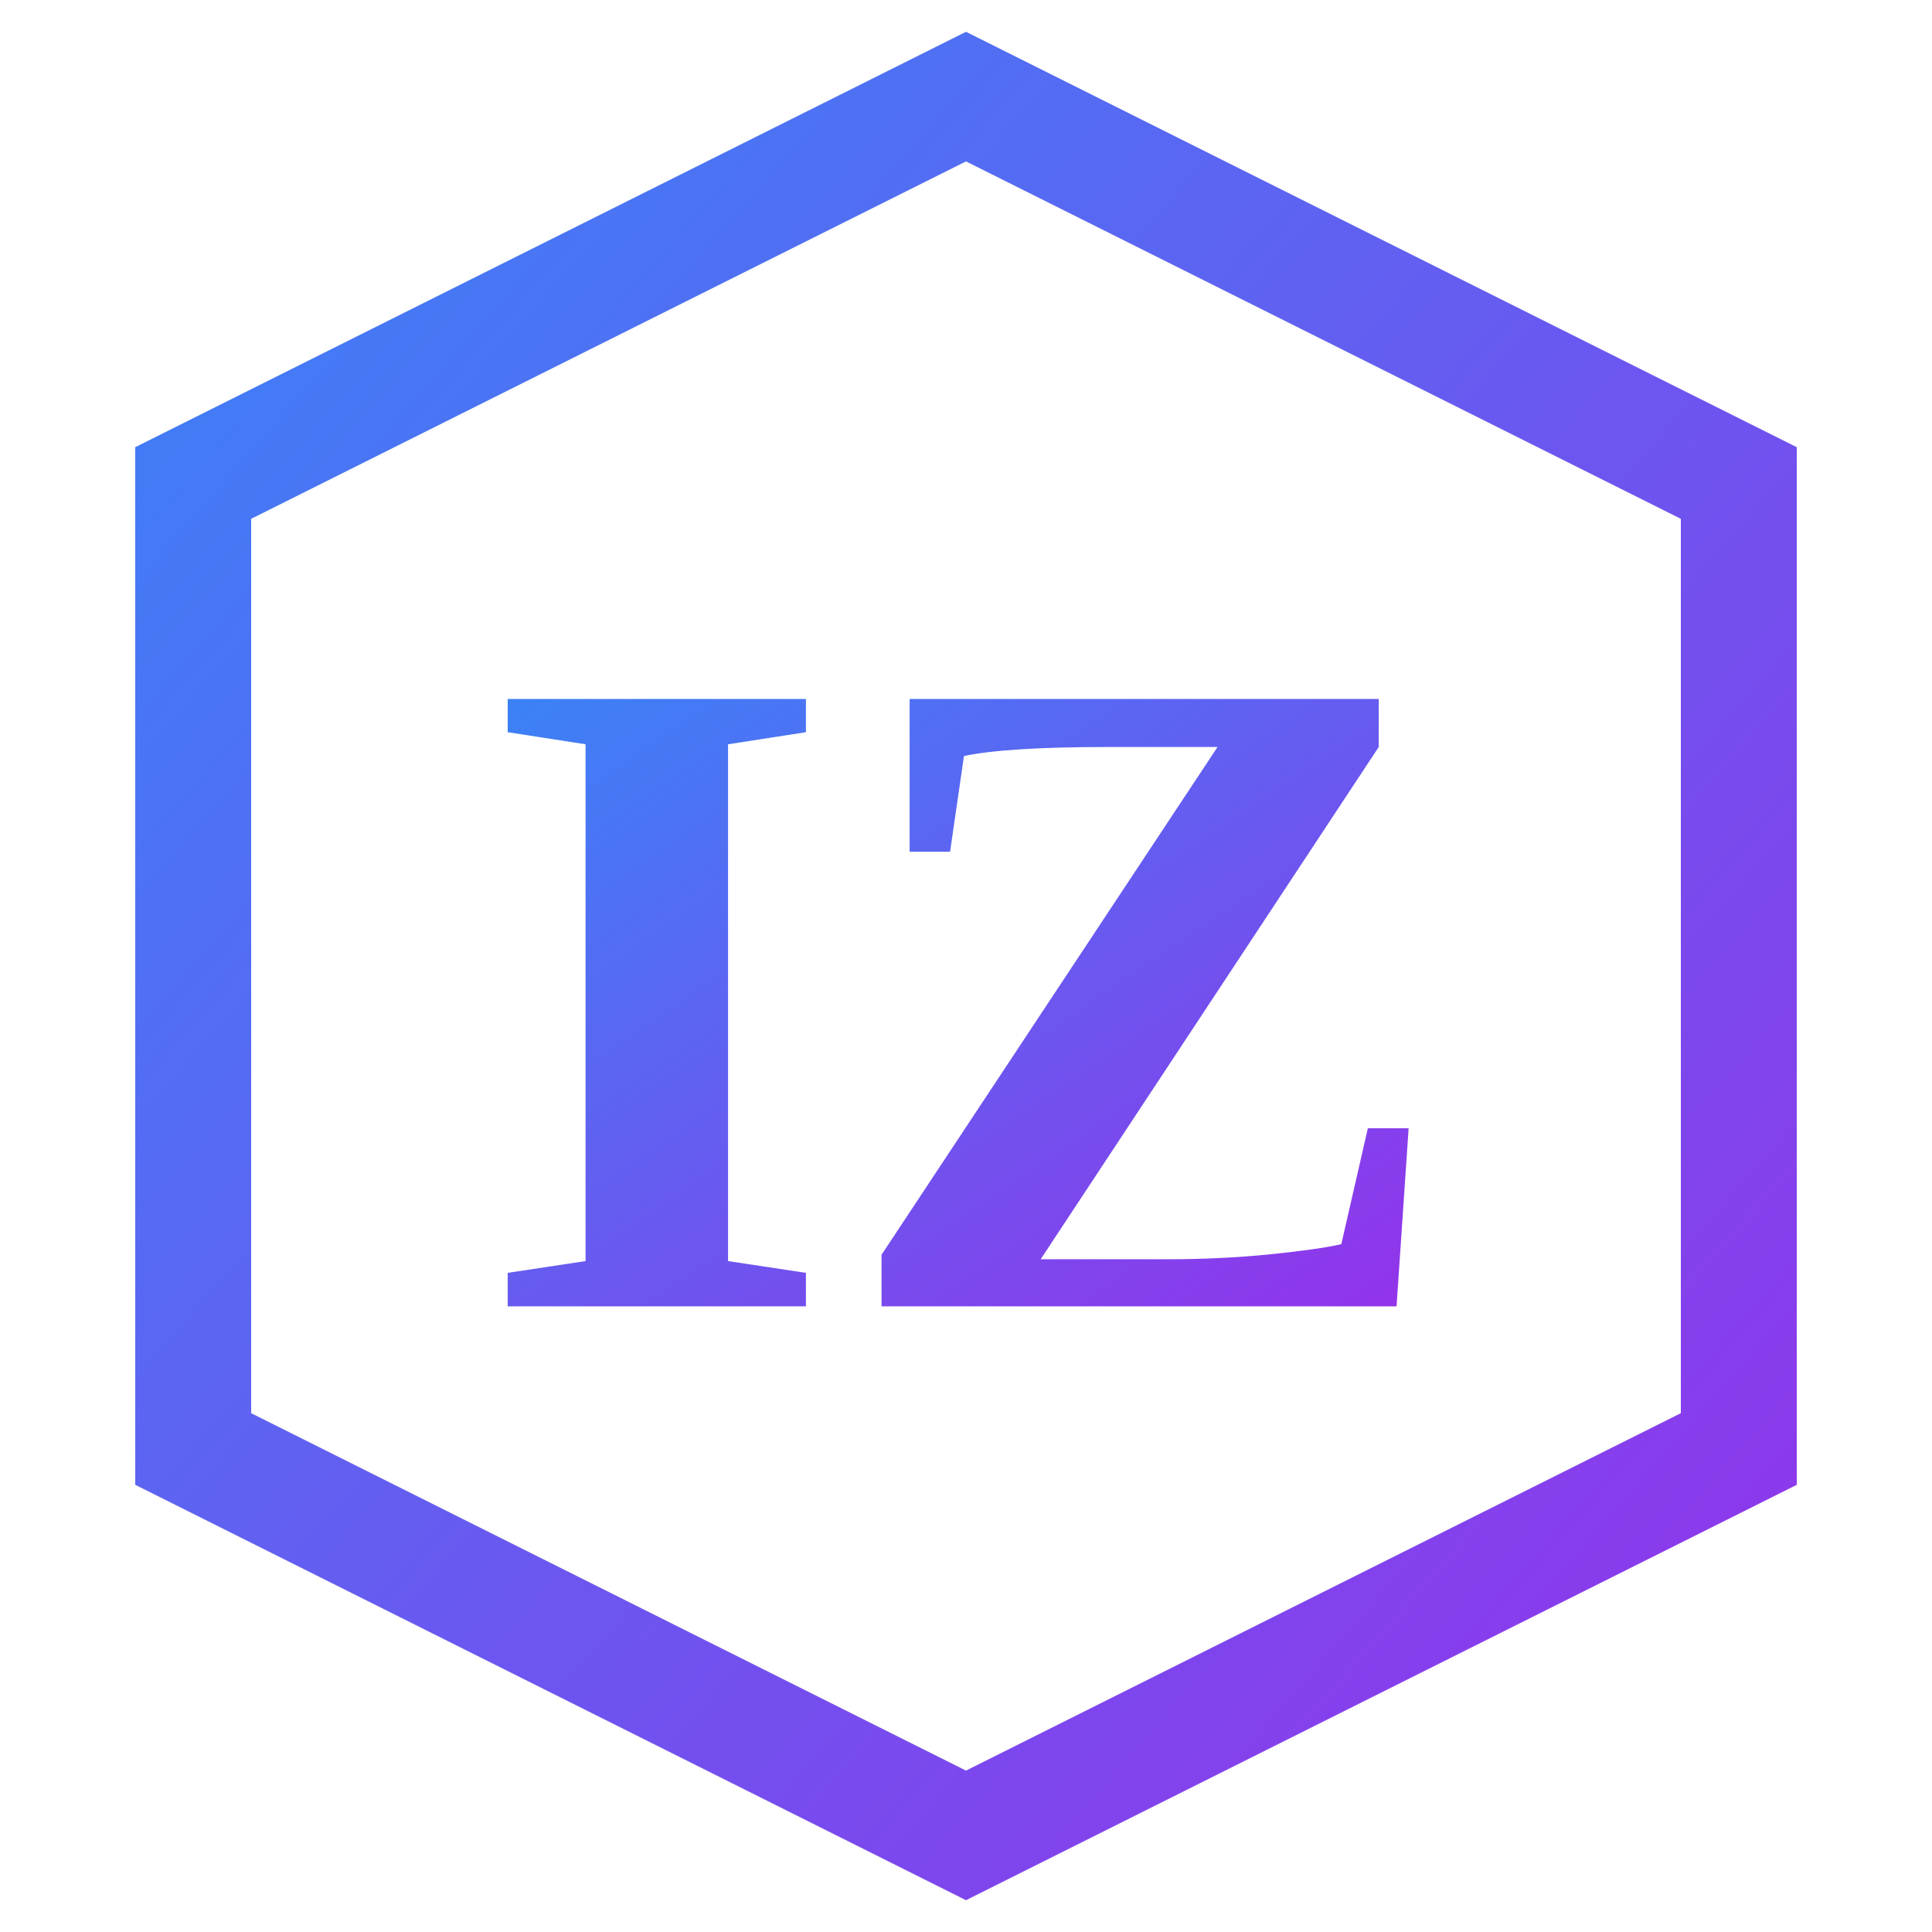
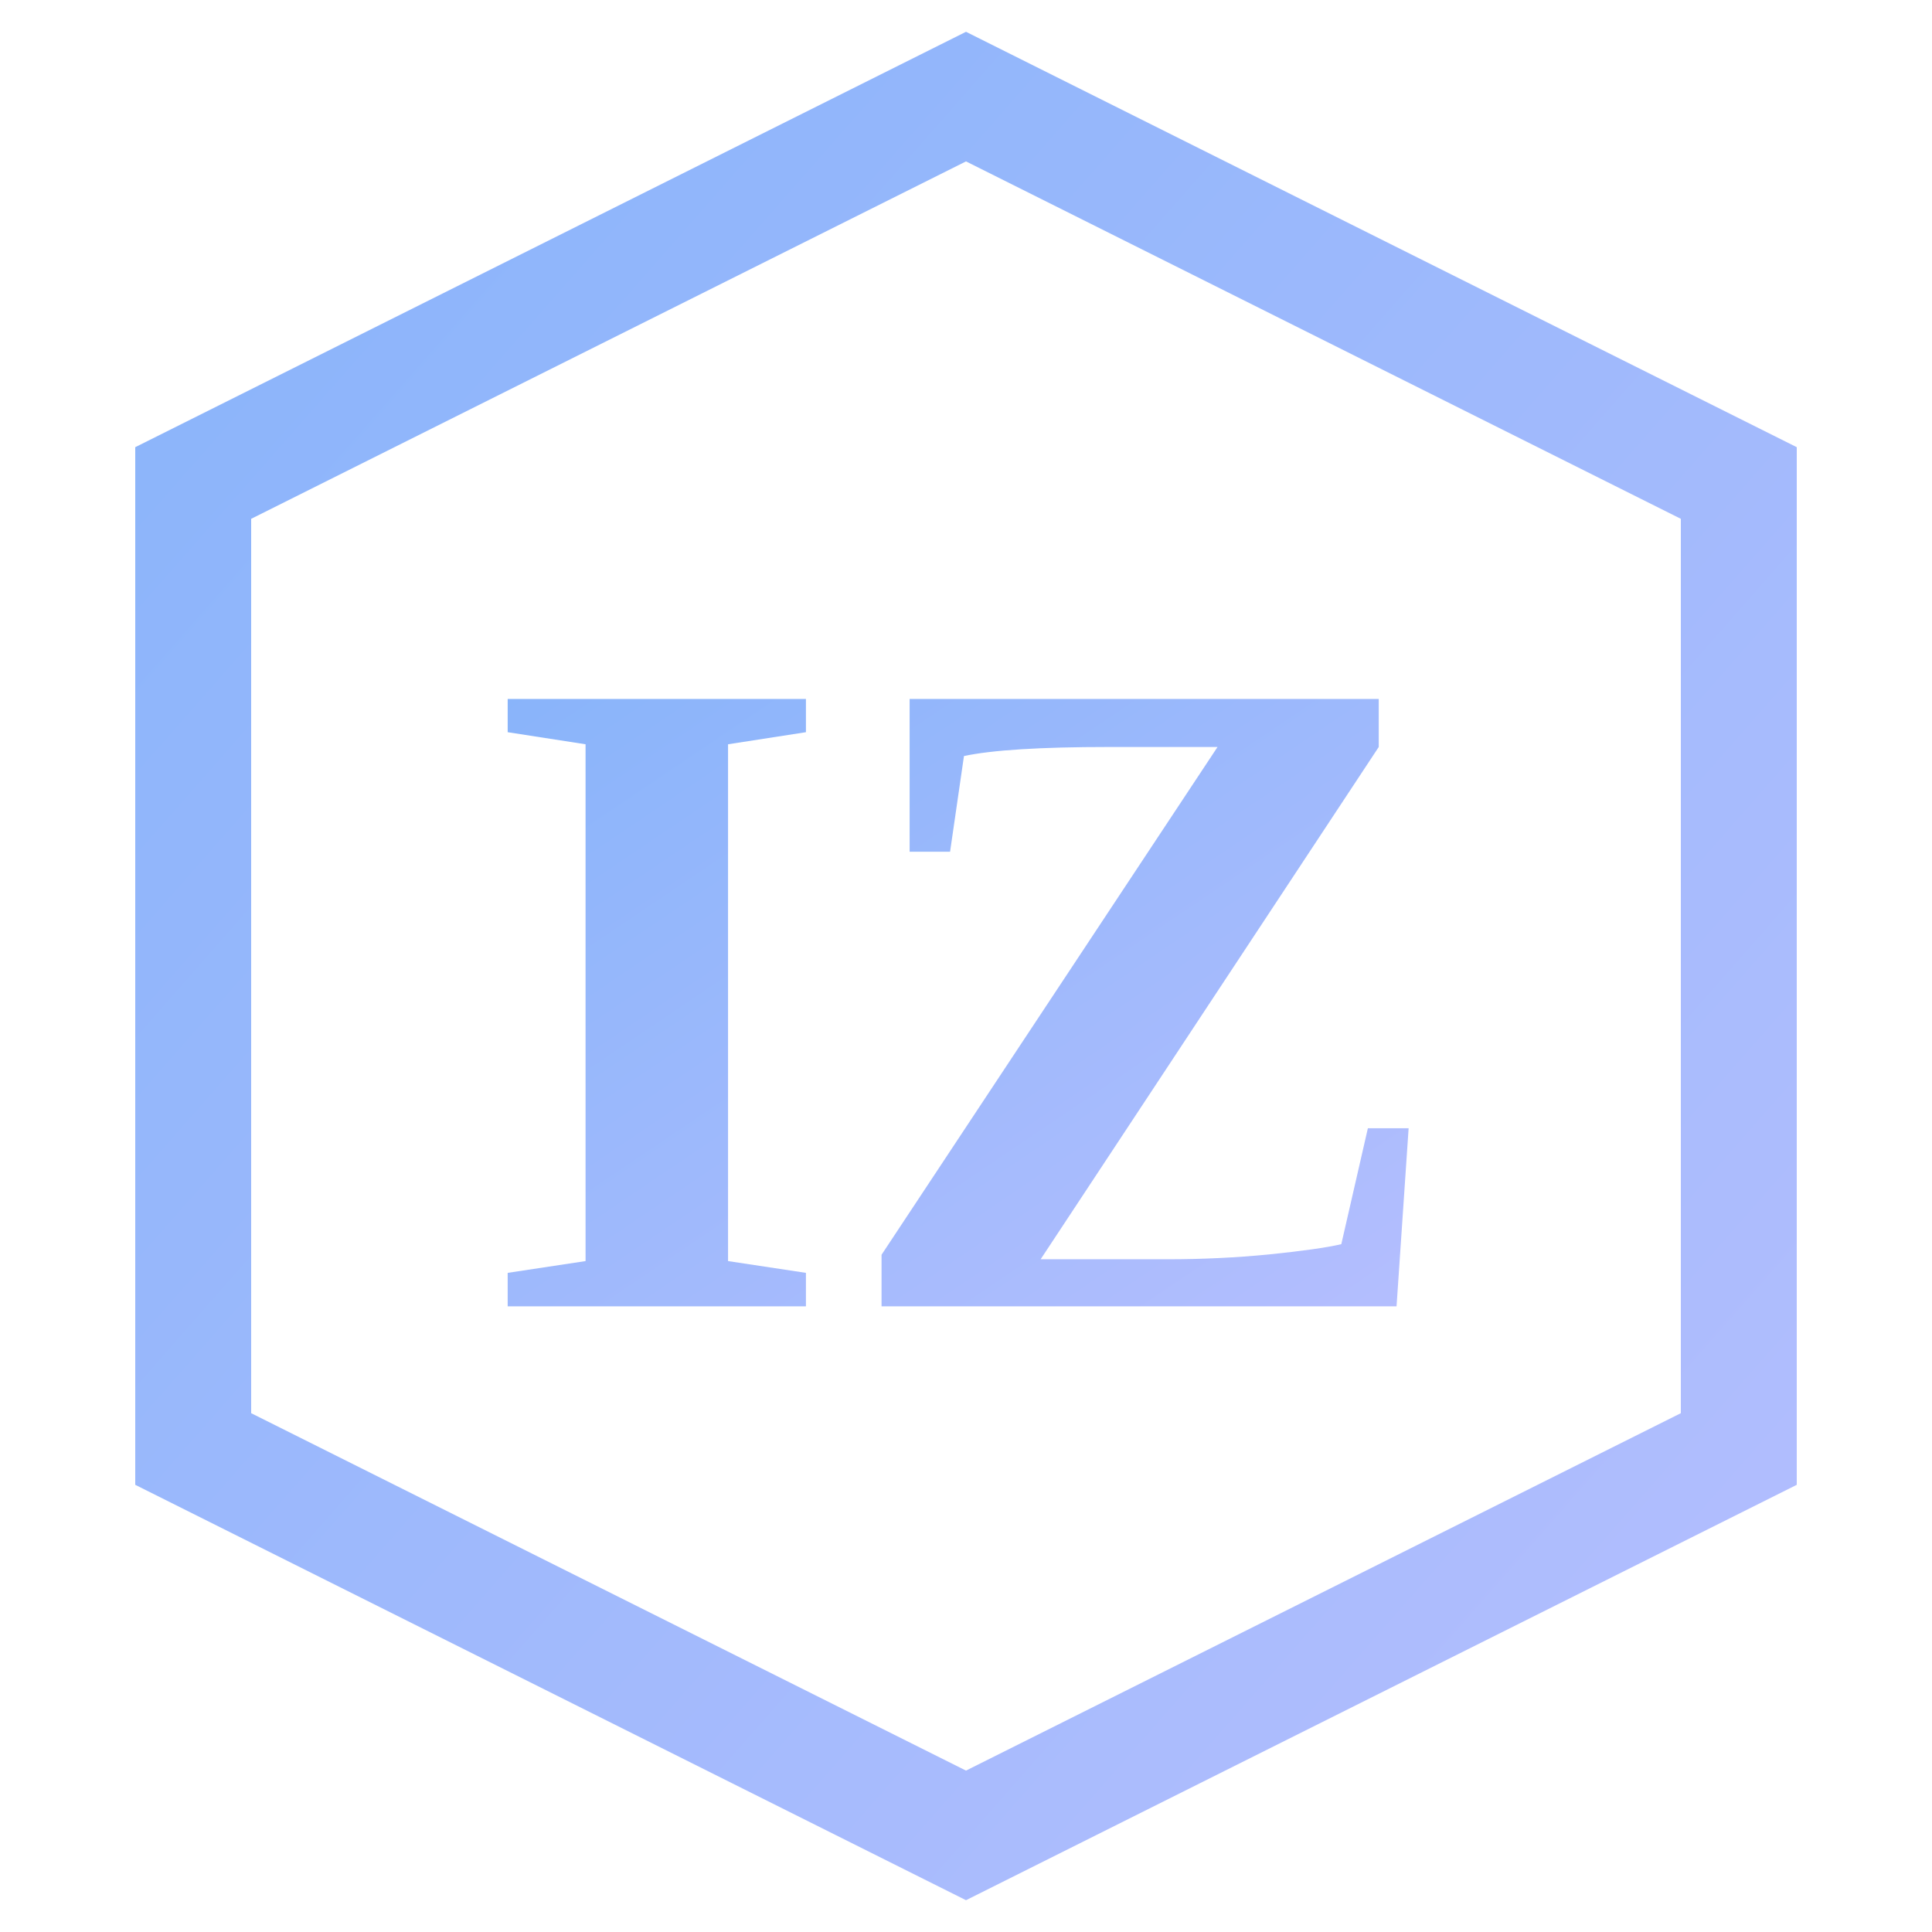
<svg xmlns="http://www.w3.org/2000/svg" width="64" height="64" viewBox="0 0 100 100">
  <defs>
    <linearGradient id="borderGradient" x1="0%" y1="0%" x2="100%" y2="100%">
-       <stop offset="0%" stop-color="#3b82f6" stop-opacity="1" />
-       <stop offset="100%" stop-color="#9333ea" stop-opacity="1" />
+       <stop offset="0%" stop-color="#89b4fa" stop-opacity="1" />
+       <stop offset="100%" stop-color="#b4befe" stop-opacity="1" />
    </linearGradient>
    <linearGradient id="textGradient" x1="0%" y1="0%" x2="100%" y2="100%">
-       <stop offset="0%" stop-color="#3b82f6" stop-opacity="1" />
-       <stop offset="100%" stop-color="#9333ea" stop-opacity="1" />
+       <stop offset="0%" stop-color="#89b4fa" stop-opacity="1" />
+       <stop offset="100%" stop-color="#b4befe" stop-opacity="1" />
    </linearGradient>
  </defs>
  <polygon points="50,5 90,25 90,75 50,95 10,75 10,25" fill="transparent" stroke="url(#borderGradient)" stroke-width="6" />
  <text x="50%" y="54%" text-anchor="middle" dominant-baseline="middle" font-size="48" font-weight="900" fill="url(#textGradient)">
    IZ
  </text>
</svg>
